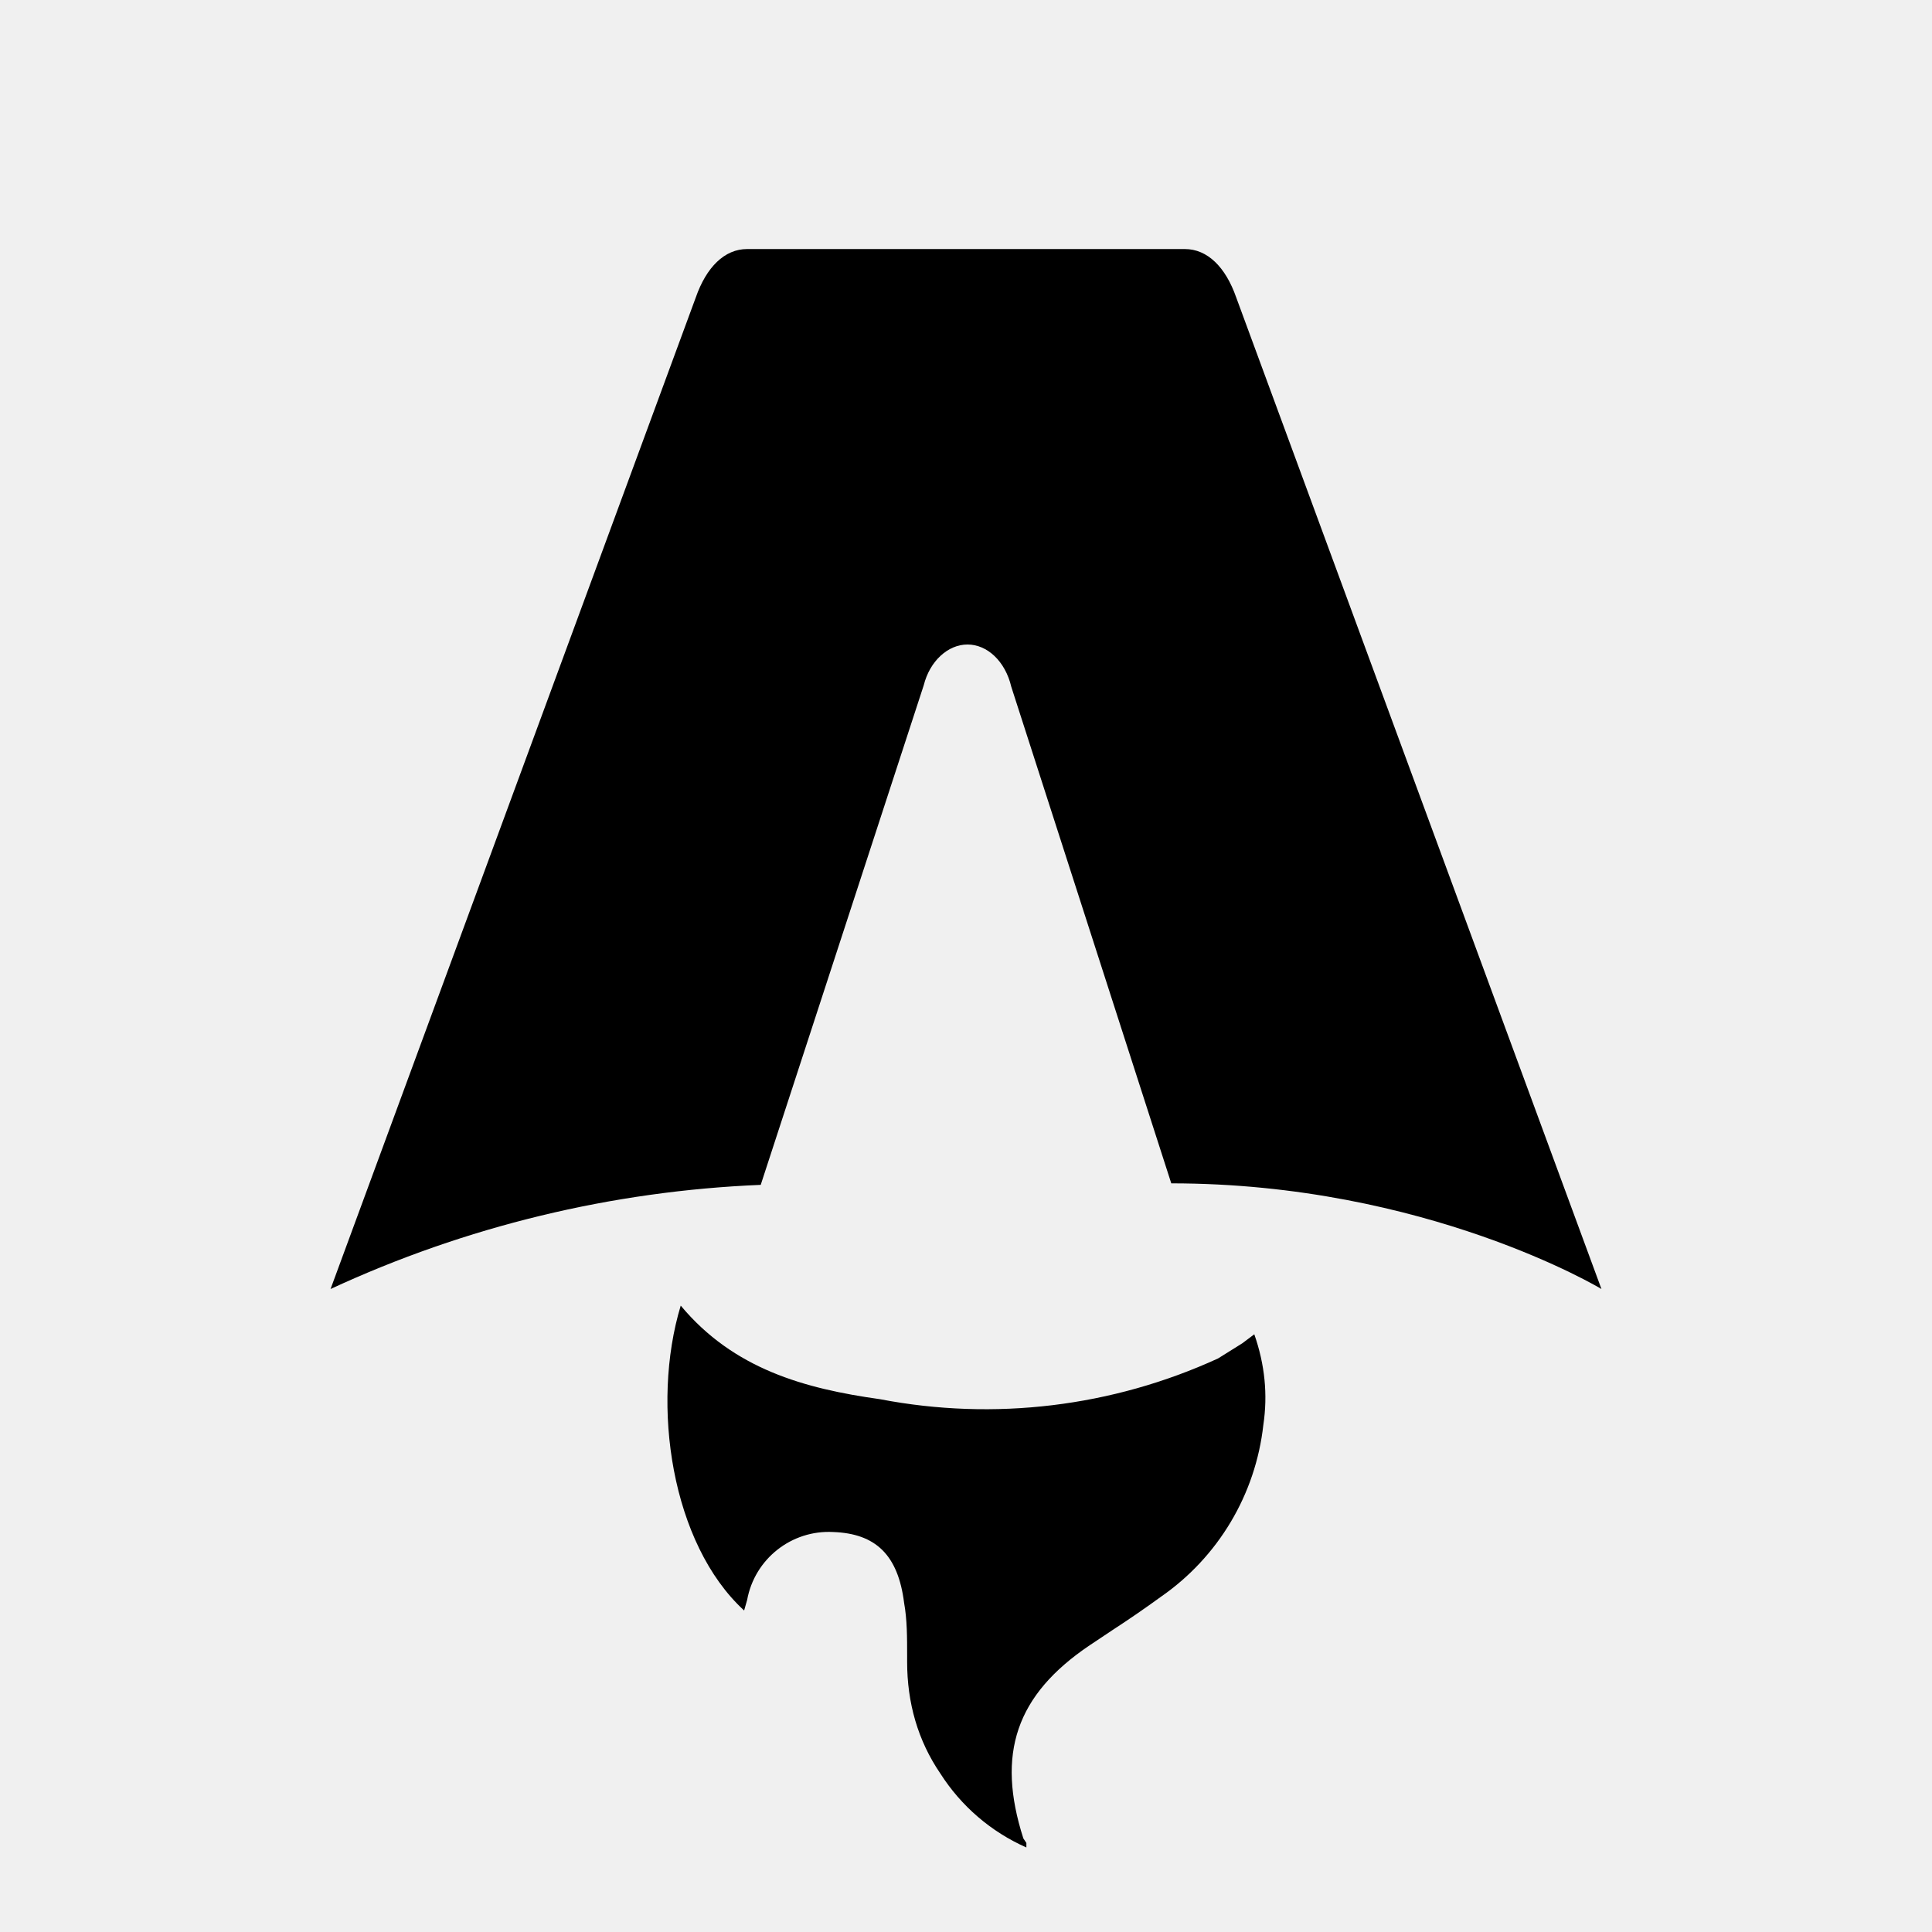
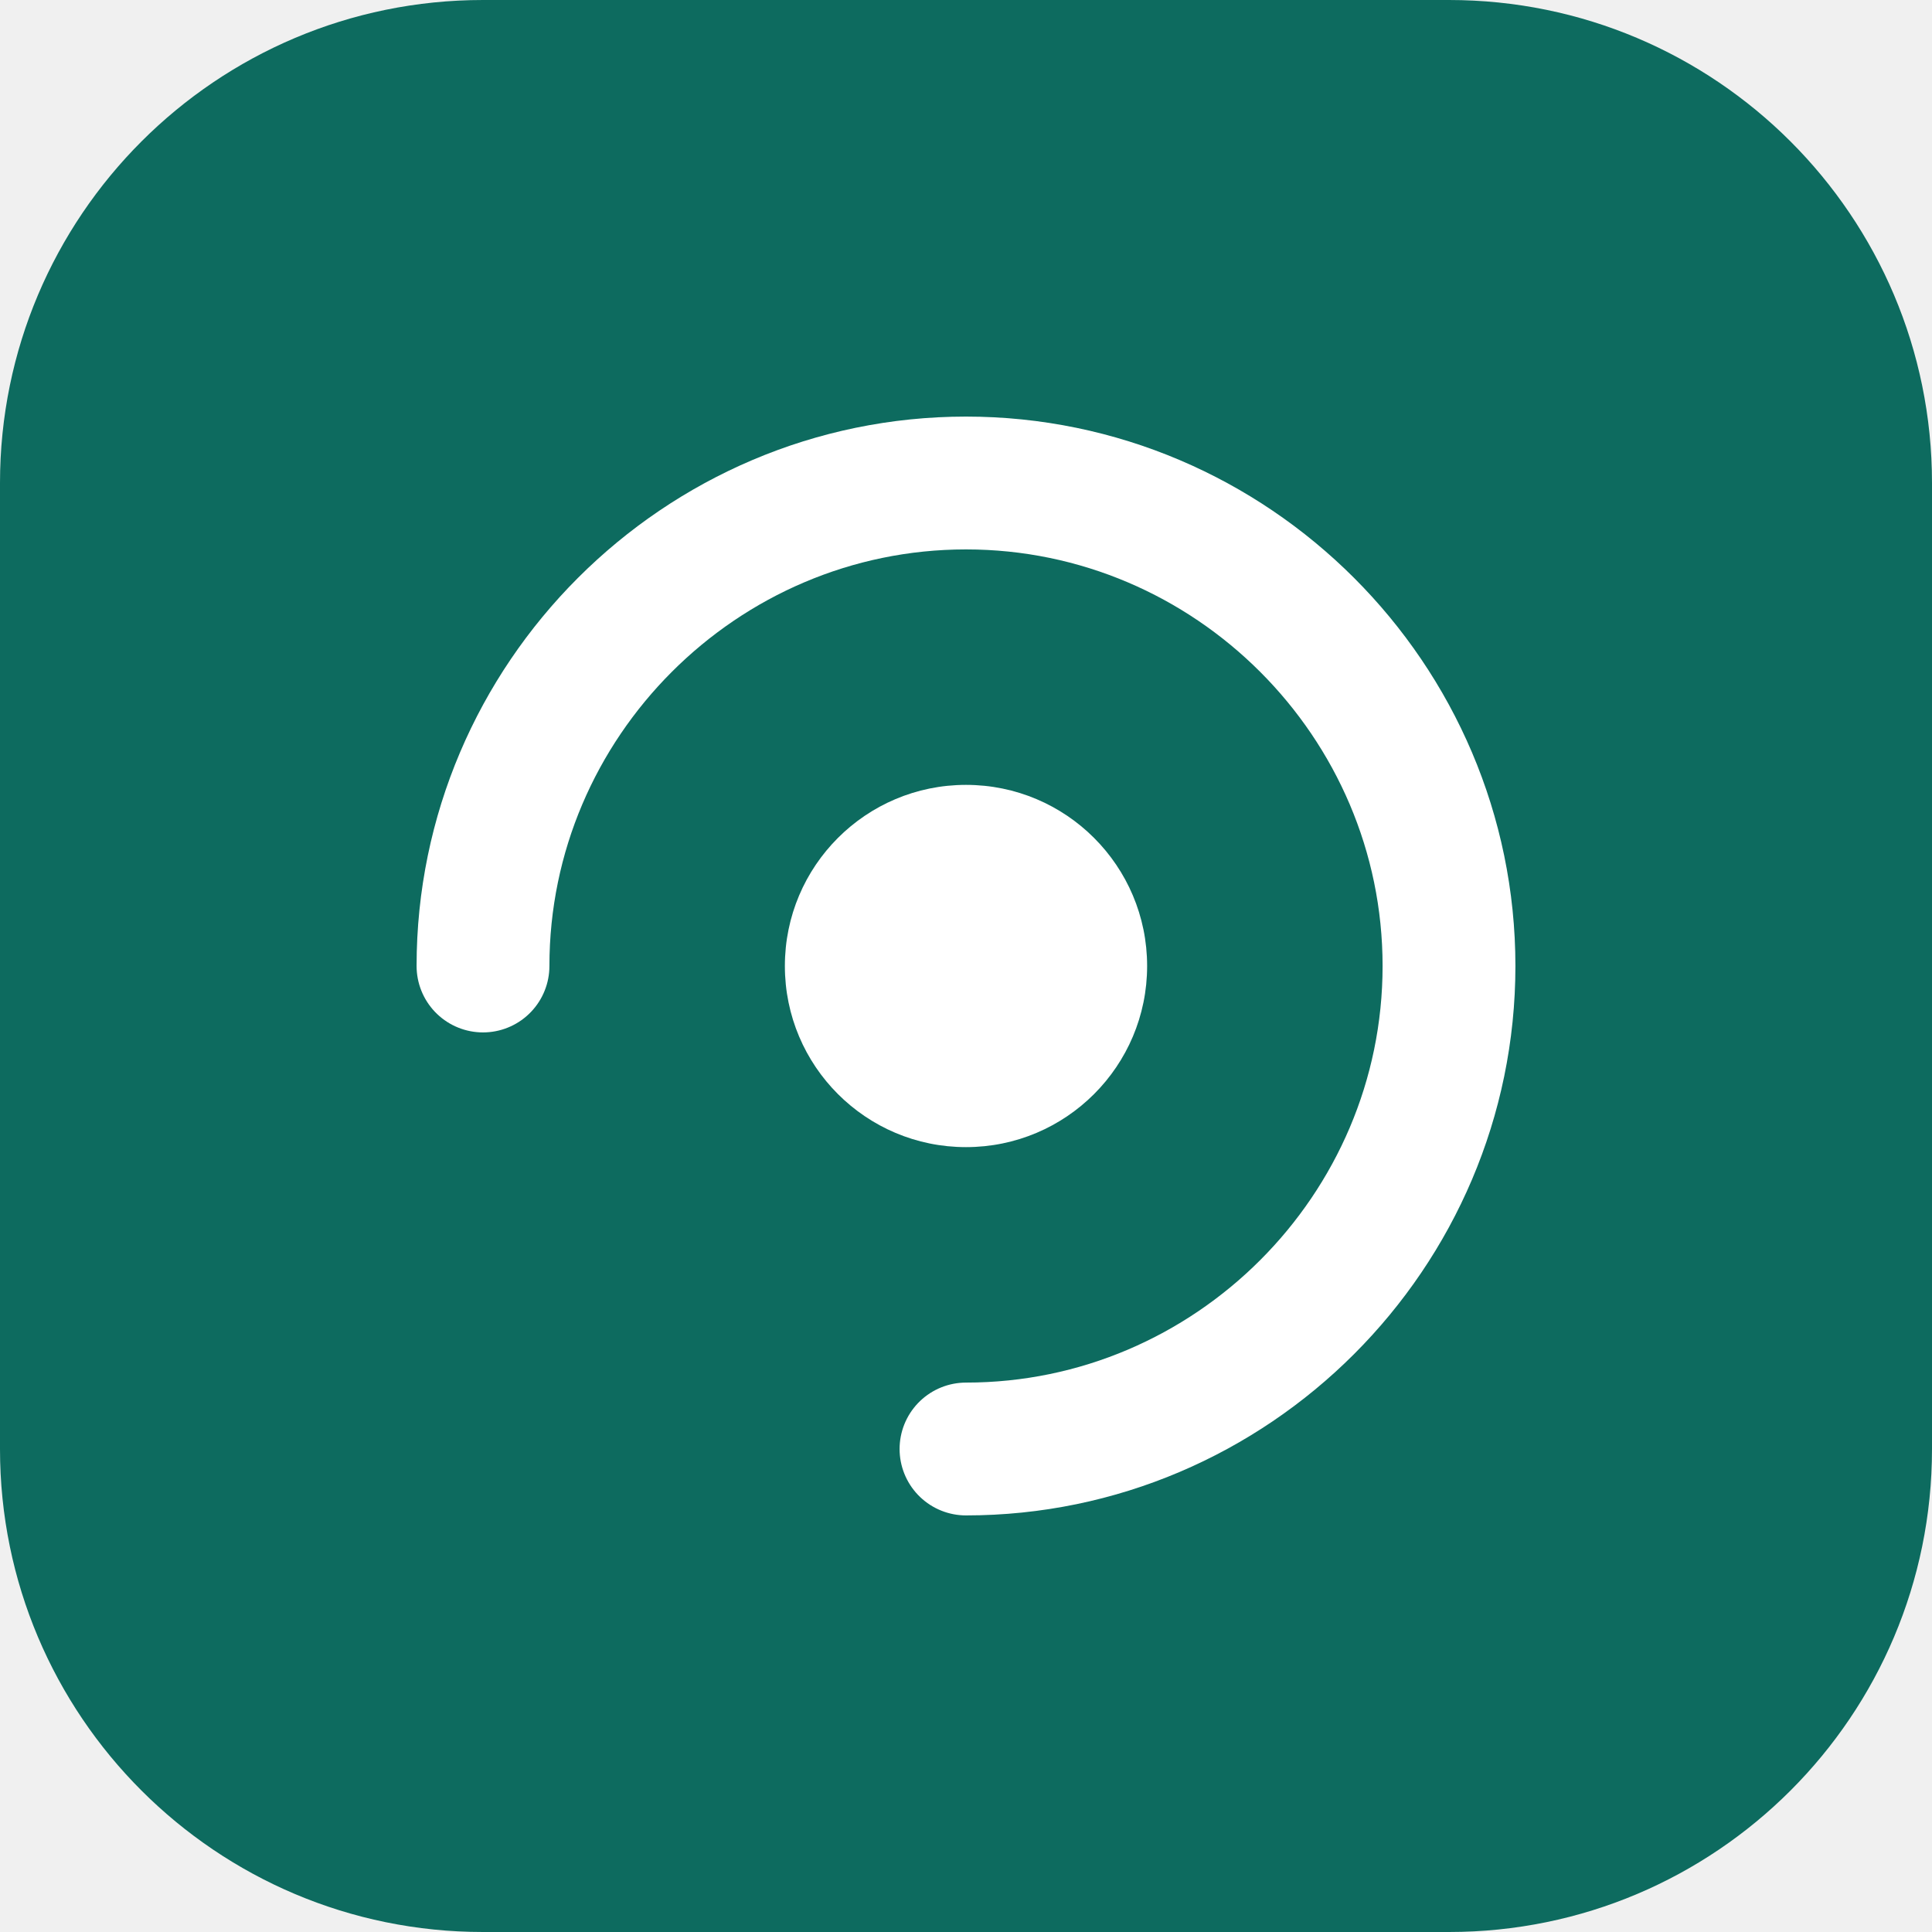
- <svg xmlns="http://www.w3.org/2000/svg" fill="none" viewBox="0 0 128 128">
-   <path d="M50.4 78.5a75.1 75.1 0 0 0-28.5 6.9l24.2-65.7c.7-2 1.9-3.2 3.4-3.2h29c1.5 0 2.7 1.2 3.4 3.2l24.2 65.7s-11.6-7-28.5-7L67 45.5c-.4-1.7-1.6-2.8-2.9-2.8-1.3 0-2.5 1.1-2.9 2.7L50.4 78.5Zm-1.1 28.2Zm-4.2-20.2c-2 6.6-.6 15.8 4.2 20.2a17.5 17.5 0 0 1 .2-.7 5.5 5.5 0 0 1 5.7-4.5c2.8.1 4.3 1.5 4.7 4.7.2 1.1.2 2.3.2 3.5v.4c0 2.7.7 5.2 2.2 7.4a13 13 0 0 0 5.7 4.9v-.3l-.2-.3c-1.8-5.6-.5-9.5 4.4-12.8l1.5-1a73 73 0 0 0 3.2-2.2 16 16 0 0 0 6.8-11.4c.3-2 .1-4-.6-6l-.8.6-1.6 1a37 37 0 0 1-22.4 2.7c-5-.7-9.7-2-13.2-6.2Z" />
-   <style>
-         path { fill: #000; }
-         @media (prefers-color-scheme: dark) {
-             path { fill: #FFF; }
-         }
-     </style>
+ <svg xmlns="http://www.w3.org/2000/svg" viewBox="0 0 32 32">
+   <rect width="32" height="32" rx="8" fill="#0d6b5f" />
+   <path d="M8 16c0-4.4 3.6-8 8-8s8 3.6 8 8-3.6 8-8 8" fill="none" stroke="#fff" stroke-width="2.2" stroke-linecap="round" />
+   <circle cx="16" cy="16" r="3" fill="#fff" />
</svg>
